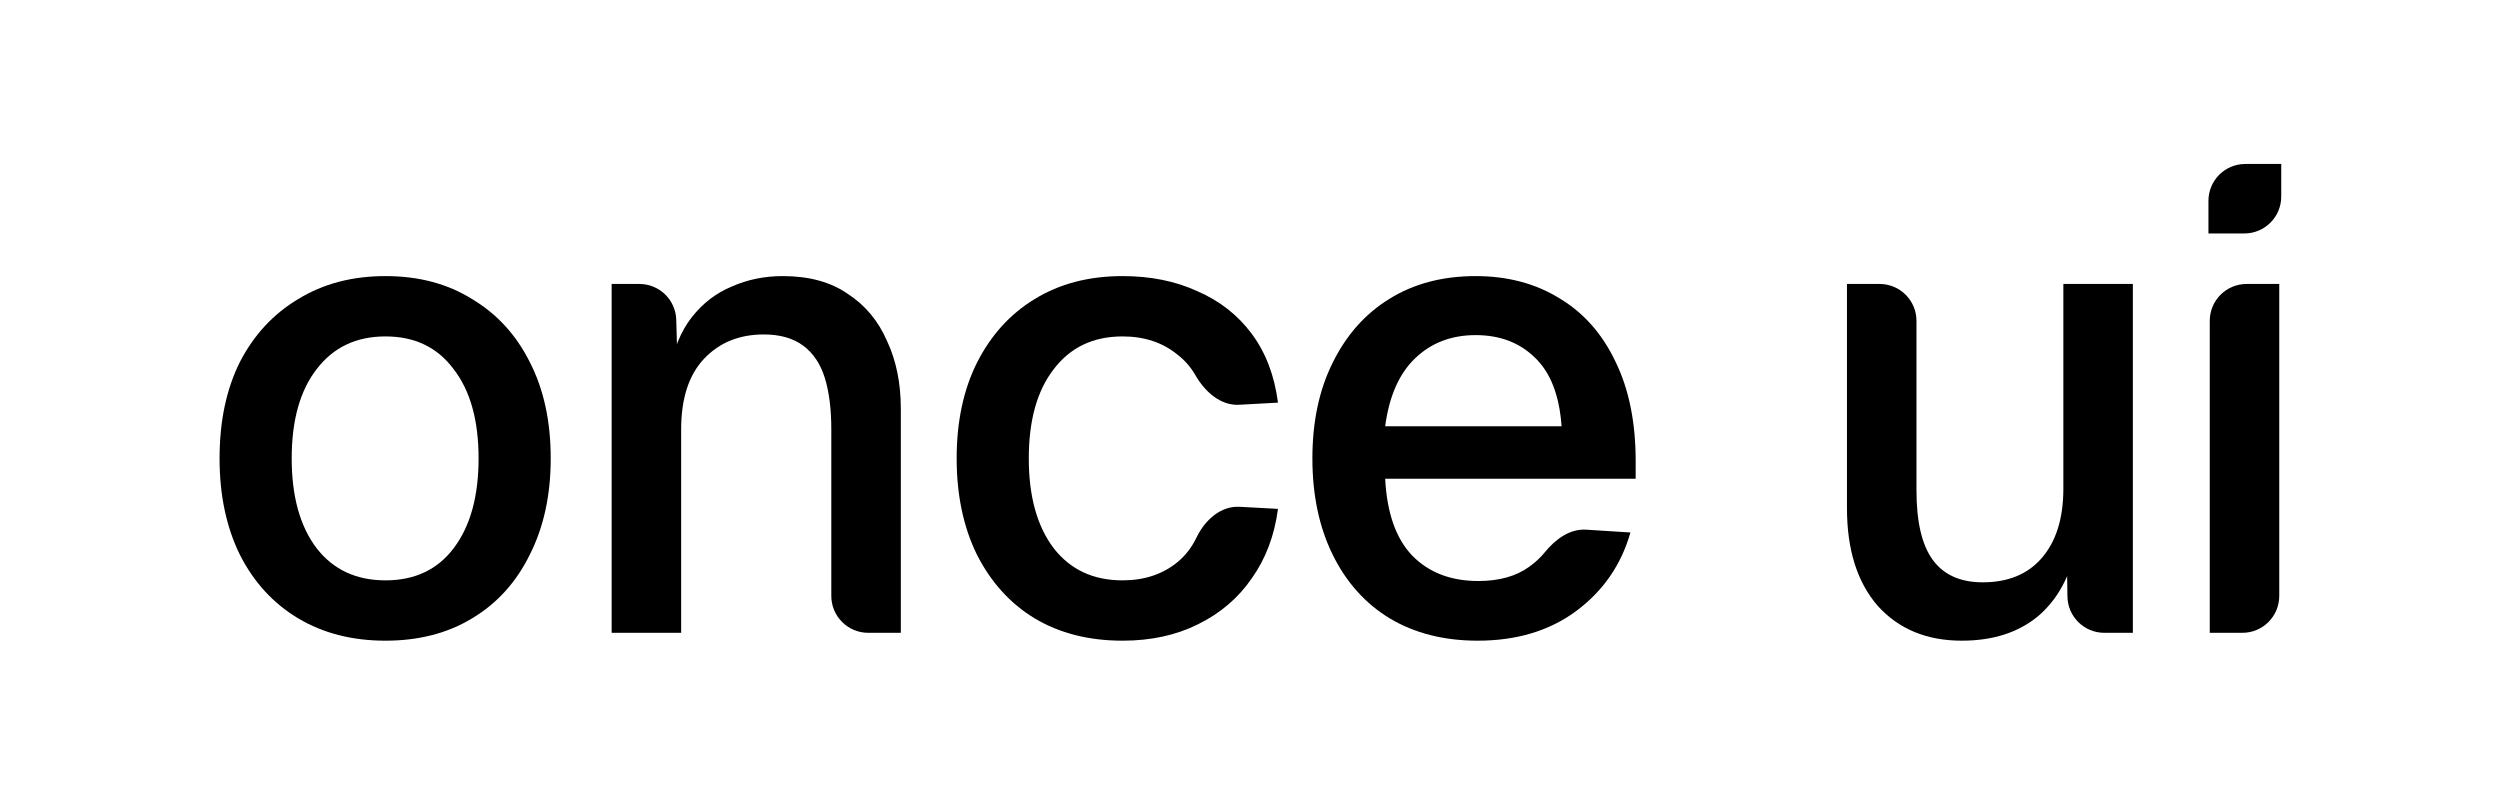
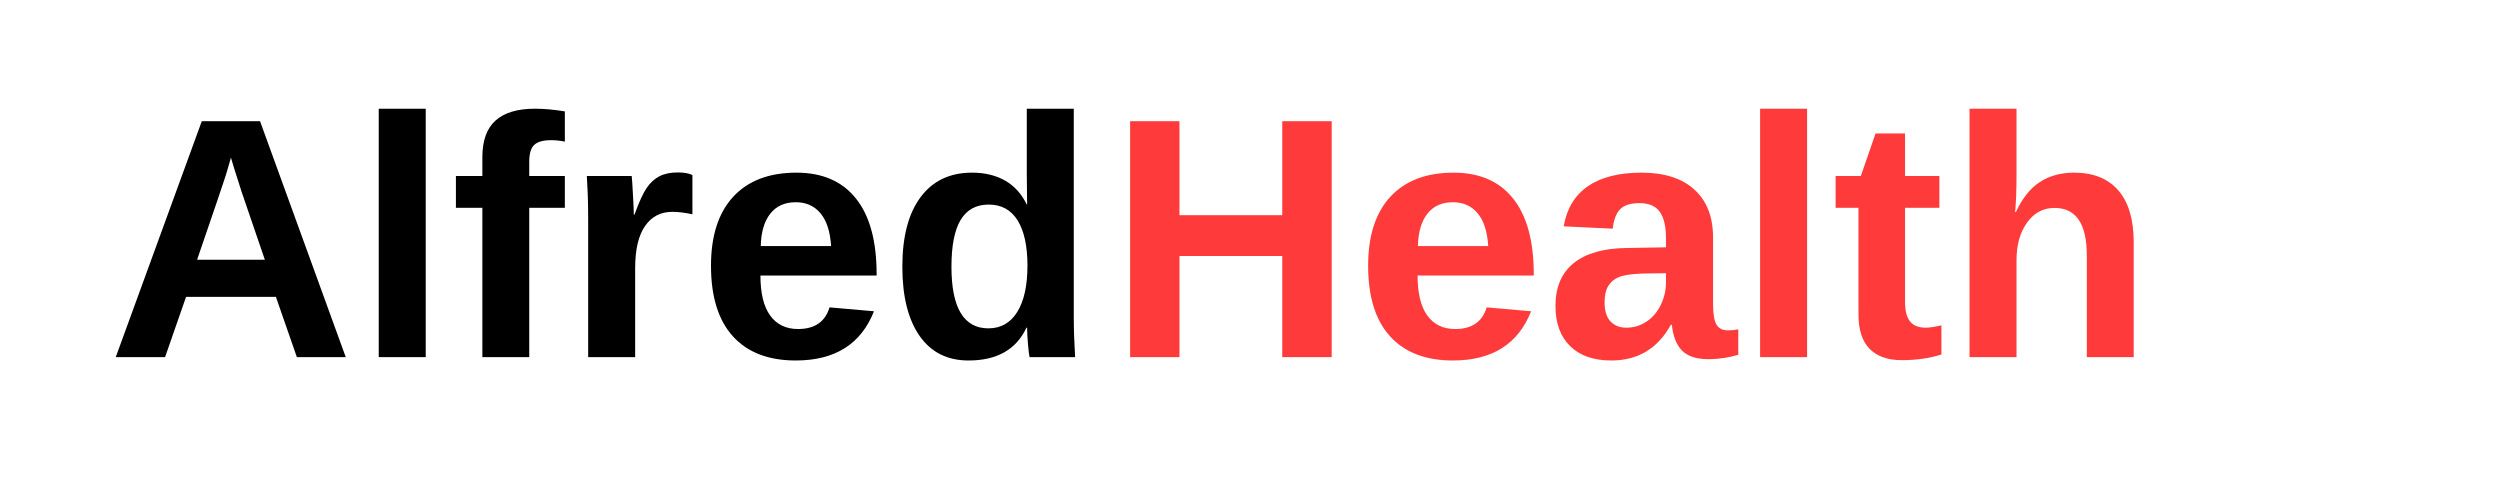
- <svg xmlns="http://www.w3.org/2000/svg" width="1830" height="589" viewBox="0 0 1830 589" fill="none">
-   <path d="M1617.54 463.22V234.86C1617.54 219.948 1629.62 207.86 1644.54 207.86H1668.42V436.22C1668.42 451.131 1656.33 463.22 1641.42 463.22H1617.54ZM1616.58 170.9V147.02C1616.58 132.108 1628.66 120.02 1643.58 120.02H1669.86V143.9C1669.86 158.811 1657.77 170.9 1642.86 170.9H1616.58Z" fill="black" />
-   <path d="M1435.98 468.979C1410.38 468.979 1389.9 460.499 1374.54 443.539C1359.5 426.259 1351.98 402.419 1351.98 372.019V207.859H1375.86C1390.77 207.859 1402.86 219.948 1402.86 234.859V359.059C1402.86 382.099 1406.86 399.059 1414.86 409.939C1422.86 420.819 1435.02 426.259 1451.34 426.259C1469.9 426.259 1484.3 420.339 1494.54 408.499C1505.1 396.339 1510.38 379.379 1510.38 357.619V207.859H1561.26V463.219H1540.35C1525.59 463.219 1513.57 451.367 1513.36 436.608L1512.78 396.499L1519.98 399.379C1515.5 421.779 1506.06 439.059 1491.66 451.219C1477.26 463.059 1458.7 468.979 1435.98 468.979Z" fill="black" />
-   <path d="M1081.63 468.98C1056.99 468.98 1035.55 463.54 1017.31 452.66C999.394 441.78 985.474 426.26 975.554 406.1C965.634 385.94 960.674 362.42 960.674 335.54C960.674 308.66 965.634 285.3 975.554 265.46C985.474 245.3 999.234 229.78 1016.83 218.9C1034.75 207.7 1055.87 202.1 1080.19 202.1C1103.55 202.1 1124.03 207.54 1141.63 218.42C1159.23 228.98 1172.83 244.34 1182.43 264.5C1192.35 284.66 1197.31 308.98 1197.31 337.46V350.42H1013.95C1015.23 375.38 1021.79 394.1 1033.63 406.58C1045.79 419.06 1061.95 425.3 1082.11 425.3C1097.47 425.3 1109.95 421.78 1119.55 414.74C1123.85 411.687 1127.61 408.184 1130.83 404.23C1138.47 394.849 1149.01 386.95 1161.08 387.718L1193.47 389.78C1186.75 413.46 1173.47 432.66 1153.63 447.38C1134.11 461.78 1110.11 468.98 1081.63 468.98ZM1013.95 312.02H1143.07C1141.47 289.3 1134.91 272.5 1123.39 261.62C1112.19 250.74 1097.79 245.3 1080.19 245.3C1062.27 245.3 1047.39 251.06 1035.55 262.58C1024.03 273.78 1016.83 290.26 1013.95 312.02Z" fill="black" />
-   <path d="M821.715 468.98C797.075 468.98 775.635 463.54 757.395 452.66C739.475 441.78 725.395 426.26 715.155 406.1C705.235 385.94 700.275 362.42 700.275 335.54C700.275 308.66 705.235 285.3 715.155 265.46C725.395 245.3 739.475 229.78 757.395 218.9C775.635 207.7 797.075 202.1 821.715 202.1C842.195 202.1 860.435 205.78 876.435 213.14C892.755 220.18 906.035 230.58 916.275 244.34C926.515 258.1 932.915 274.9 935.475 294.74L907.111 296.287C893.245 297.043 881.896 286.575 874.968 274.54C871.612 268.709 867.301 263.762 862.035 259.7C851.155 250.74 837.715 246.26 821.715 246.26C800.275 246.26 783.475 254.26 771.315 270.26C759.155 285.94 753.075 307.7 753.075 335.54C753.075 363.38 759.155 385.3 771.315 401.3C783.475 416.98 800.275 424.82 821.715 424.82C837.715 424.82 851.155 420.34 862.035 411.38C867.784 406.617 872.394 400.632 875.866 393.424C881.964 380.768 893.469 370.208 907.496 370.973L935.475 372.5C932.915 392.02 926.515 408.98 916.275 423.38C906.355 437.78 893.235 448.98 876.915 456.98C860.915 464.98 842.515 468.98 821.715 468.98Z" fill="black" />
-   <path d="M447.721 463.22V207.86H468.031C482.646 207.86 494.608 219.49 495.02 234.099L496.201 276.02L489.961 272.66C492.841 256.02 498.281 242.58 506.281 232.34C514.281 222.1 524.041 214.58 535.561 209.78C547.081 204.66 559.561 202.1 573.001 202.1C592.201 202.1 608.041 206.42 620.521 215.06C633.321 223.38 642.921 234.9 649.321 249.62C656.041 264.02 659.401 280.5 659.401 299.06V463.22H635.521C620.609 463.22 608.521 451.131 608.521 436.22V314.42C608.521 299.38 606.921 286.74 603.721 276.5C600.521 266.26 595.241 258.42 587.881 252.98C580.521 247.54 570.921 244.82 559.081 244.82C541.161 244.82 526.601 250.74 515.401 262.58C504.201 274.42 498.601 291.7 498.601 314.42V463.22H447.721Z" fill="black" />
-   <path d="M282.163 468.98C257.843 468.98 236.563 463.54 218.323 452.66C200.083 441.78 185.843 426.26 175.603 406.1C165.683 385.94 160.723 362.42 160.723 335.54C160.723 308.34 165.683 284.82 175.603 264.98C185.843 245.14 200.083 229.78 218.323 218.9C236.563 207.7 257.843 202.1 282.163 202.1C306.483 202.1 327.603 207.7 345.523 218.9C363.763 229.78 377.843 245.14 387.763 264.98C398.003 284.82 403.123 308.34 403.123 335.54C403.123 362.42 398.003 385.94 387.763 406.1C377.843 426.26 363.763 441.78 345.523 452.66C327.603 463.54 306.483 468.98 282.163 468.98ZM282.163 424.82C303.603 424.82 320.243 416.98 332.083 401.3C344.243 385.3 350.323 363.38 350.323 335.54C350.323 307.7 344.243 285.94 332.083 270.26C320.243 254.26 303.603 246.26 282.163 246.26C260.723 246.26 243.923 254.26 231.763 270.26C219.603 285.94 213.523 307.7 213.523 335.54C213.523 363.38 219.603 385.3 231.763 401.3C243.923 416.98 260.723 424.82 282.163 424.82Z" fill="black" />
+ <svg xmlns="http://www.w3.org/2000/svg" viewBox="0 0 350 70">
+   <text x="15" y="50" font-family="Arial, sans-serif" font-size="48" font-weight="bold" fill="black">Alfred</text>
+   <text x="155" y="50" font-family="Arial, sans-serif" font-size="48" font-weight="bold" fill="#FF3A3A">Health</text>
</svg>
